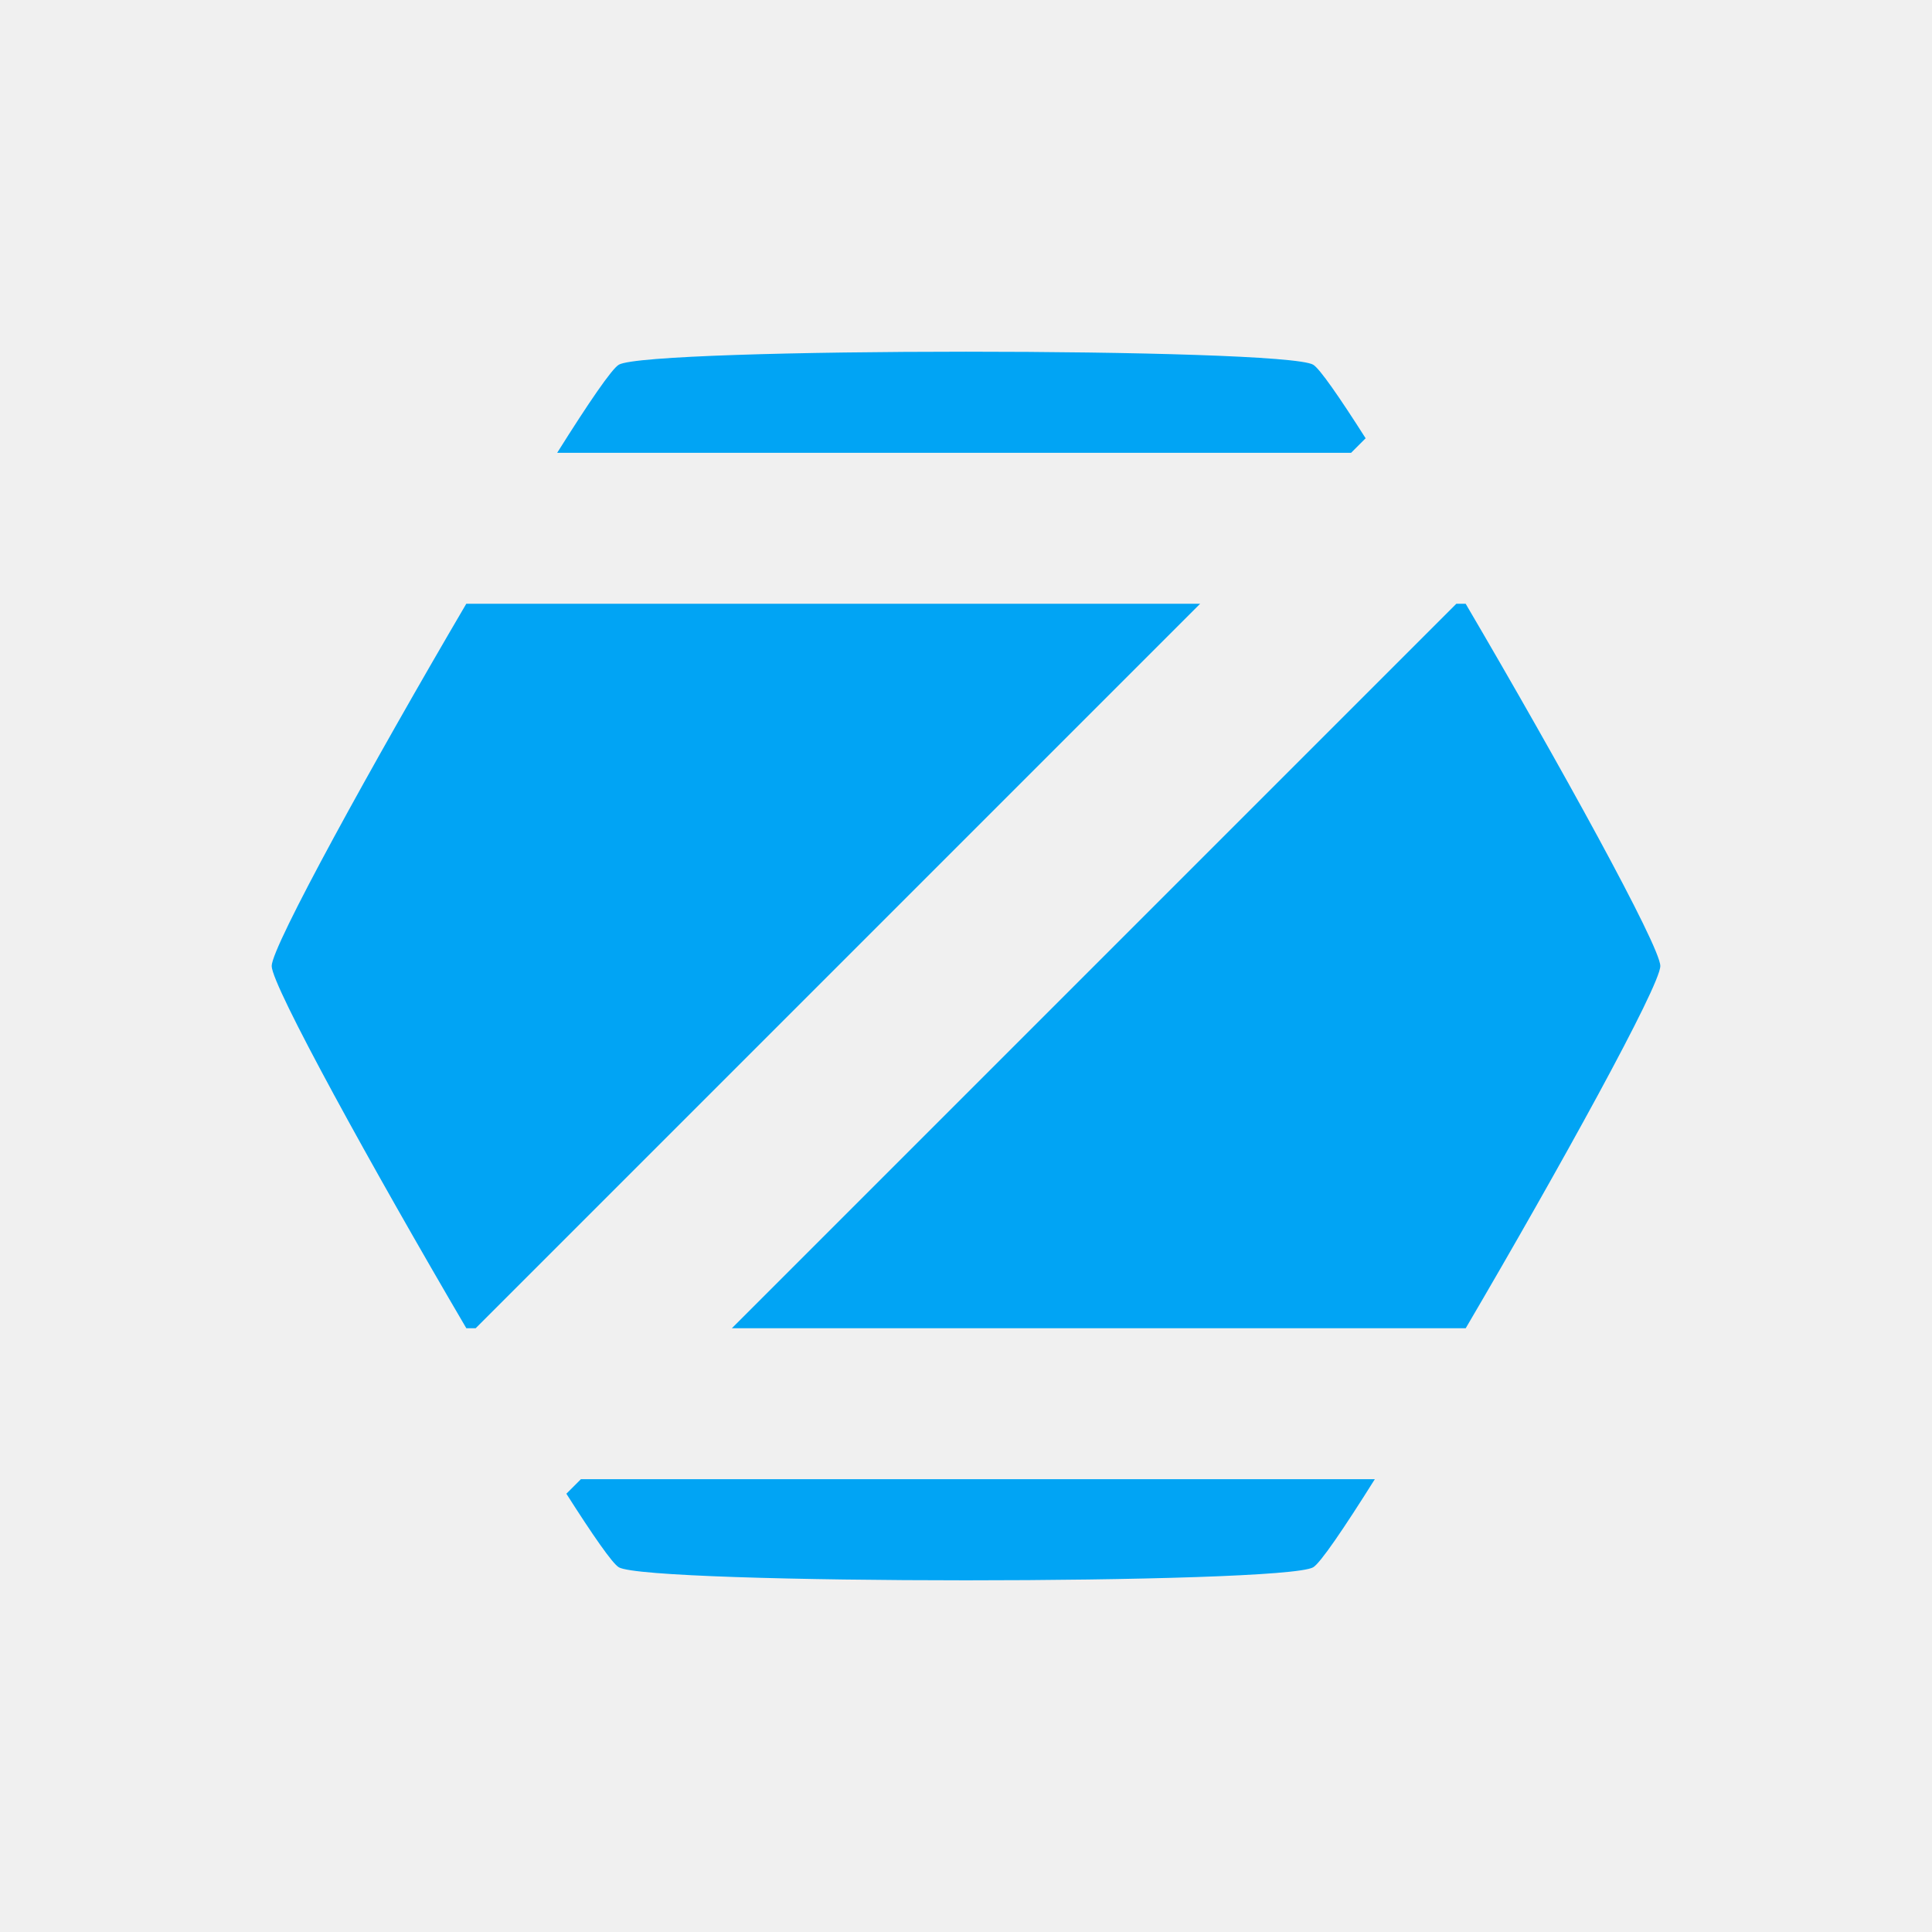
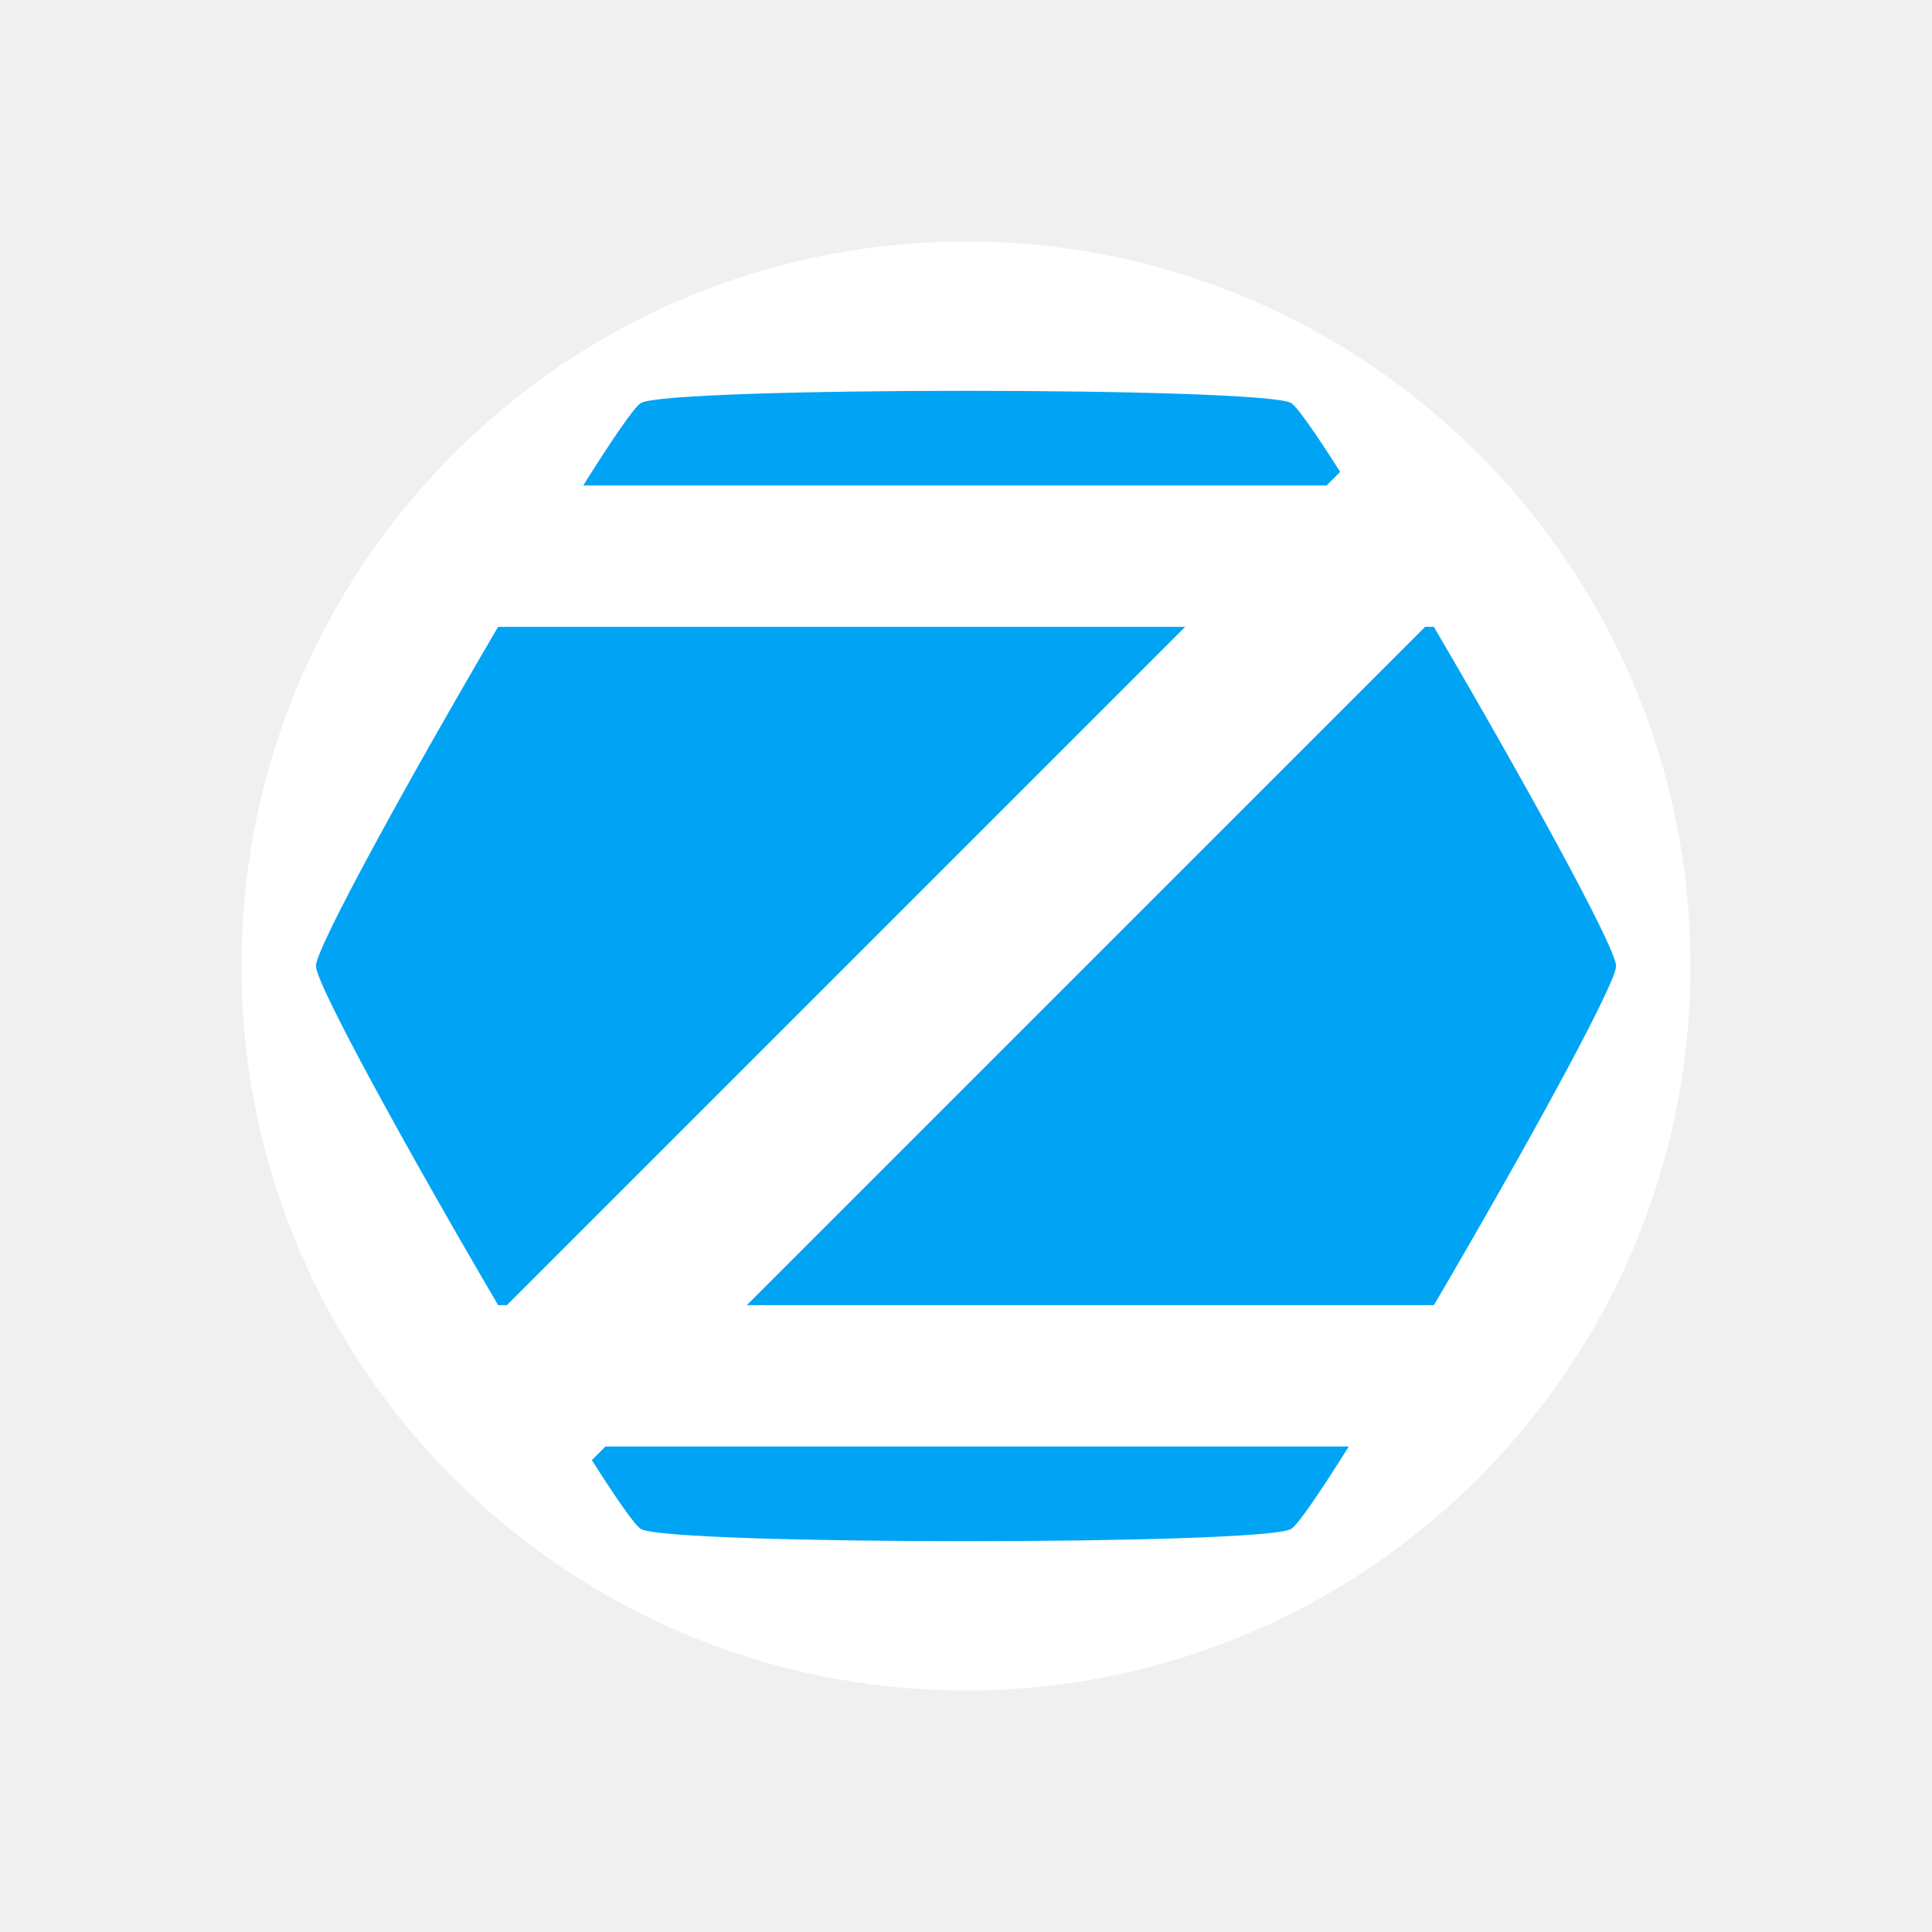
<svg xmlns="http://www.w3.org/2000/svg" width="128" height="128" viewBox="0 0 128 128" id="svg2" version="1.1">
  <defs id="defs4" />
  <g id="layer1" transform="translate(0,-924.3622)">
-     <path style="fill:#01a4f4;fill-opacity:1;stroke:none;stroke-width:0;stroke-linecap:round;stroke-linejoin:round;stroke-miterlimit:4;stroke-dasharray:none;stroke-opacity:1" d="M 64 23.301 C 52.998 23.301 41.996 23.587 41 24.162 C 40.53 24.434 38.979 26.711 36.914 30 L 89.514 30 L 90.477 29.037 C 88.727 26.288 87.422 24.406 87 24.162 C 86.004 23.587 75.002 23.301 64 23.301 z M 30.893 40 C 24.696 50.563 18 62.7 18 64 C 18 65.301 24.699 77.437 30.896 88 L 31.514 88 L 79.514 40 L 30.893 40 z M 96.486 40 L 48.486 88 L 97.107 88 C 103.304 77.437 110 65.3 110 64 C 110 62.699 103.301 50.563 97.104 40 L 96.486 40 z M 38.486 98 L 37.523 98.963 C 39.273 101.712 40.578 103.594 41 103.838 C 42.992 104.988 85.008 104.988 87 103.838 C 87.47 103.566 89.021 101.289 91.086 98 L 38.486 98 z " transform="translate(0,924.3622)" id="path4185" />
-     <path style="display:inline;opacity:1;fill:#01a4f4;fill-opacity:1;fill-rule:nonzero;stroke:none;stroke-width:2;stroke-linecap:butt;stroke-linejoin:miter;stroke-miterlimit:4;stroke-dasharray:none;stroke-dashoffset:0;stroke-opacity:1" d="m -47.387,1086.916 -3.286,5.691 52.384,0 0.12,-0.12 -3.218,-5.571 -46,0 z m -8.762,15.176 -14.238,24.661 13.89,24.062 48.723,-48.723 -48.375,0 z m 63.871,0.598 -48.723,48.723 48.375,0 14.238,-24.661 -13.89,-24.062 z m -58.208,58.208 -0.12,0.12 3.218,5.571 46,0 3.286,-5.691 -52.384,0 z" id="rect4160-2-5" />
+     <g id="g1" transform="matrix(0.9363069,0,0,0.9363069,4.076355,62.95178)">
+       <circle style="fill:#ffffff" id="path1" cx="64" cy="988.362" r="51.265" />
+       <path style="fill:#01a4f4;fill-opacity:1;stroke:none;stroke-width:0;stroke-linecap:round;stroke-linejoin:round;stroke-miterlimit:4;stroke-dasharray:none;stroke-opacity:1" d="m 64,23.301 c -11.002,1e-6 -22.004,0.286 -23,0.861 -0.47,0.272 -2.021,2.549 -4.086,5.838 h 52.6 l 0.963,-0.963 C 88.727,26.288 87.422,24.406 87,24.162 86.004,23.587 75.002,23.301 64,23.301 Z M 30.893,40 C 24.696,50.563 18,62.7 18,64 c 0,1.301 6.699,13.437 12.896,24 h 0.617 l 48,-48 z m 65.594,0 -48,48 H 97.107 C 103.304,77.437 110,65.3 110,64 110,62.699 103.301,50.563 97.104,40 Z m -58,58 -0.963,0.963 c 1.749,2.749 3.054,4.631 3.477,4.875 1.992,1.15 44.008,1.15 46,0 0.47,-0.272 2.021,-2.549 4.086,-5.838 z" id="path4185" transform="translate(0,924.3622)" />
+     </g>
  </g>
</svg>
